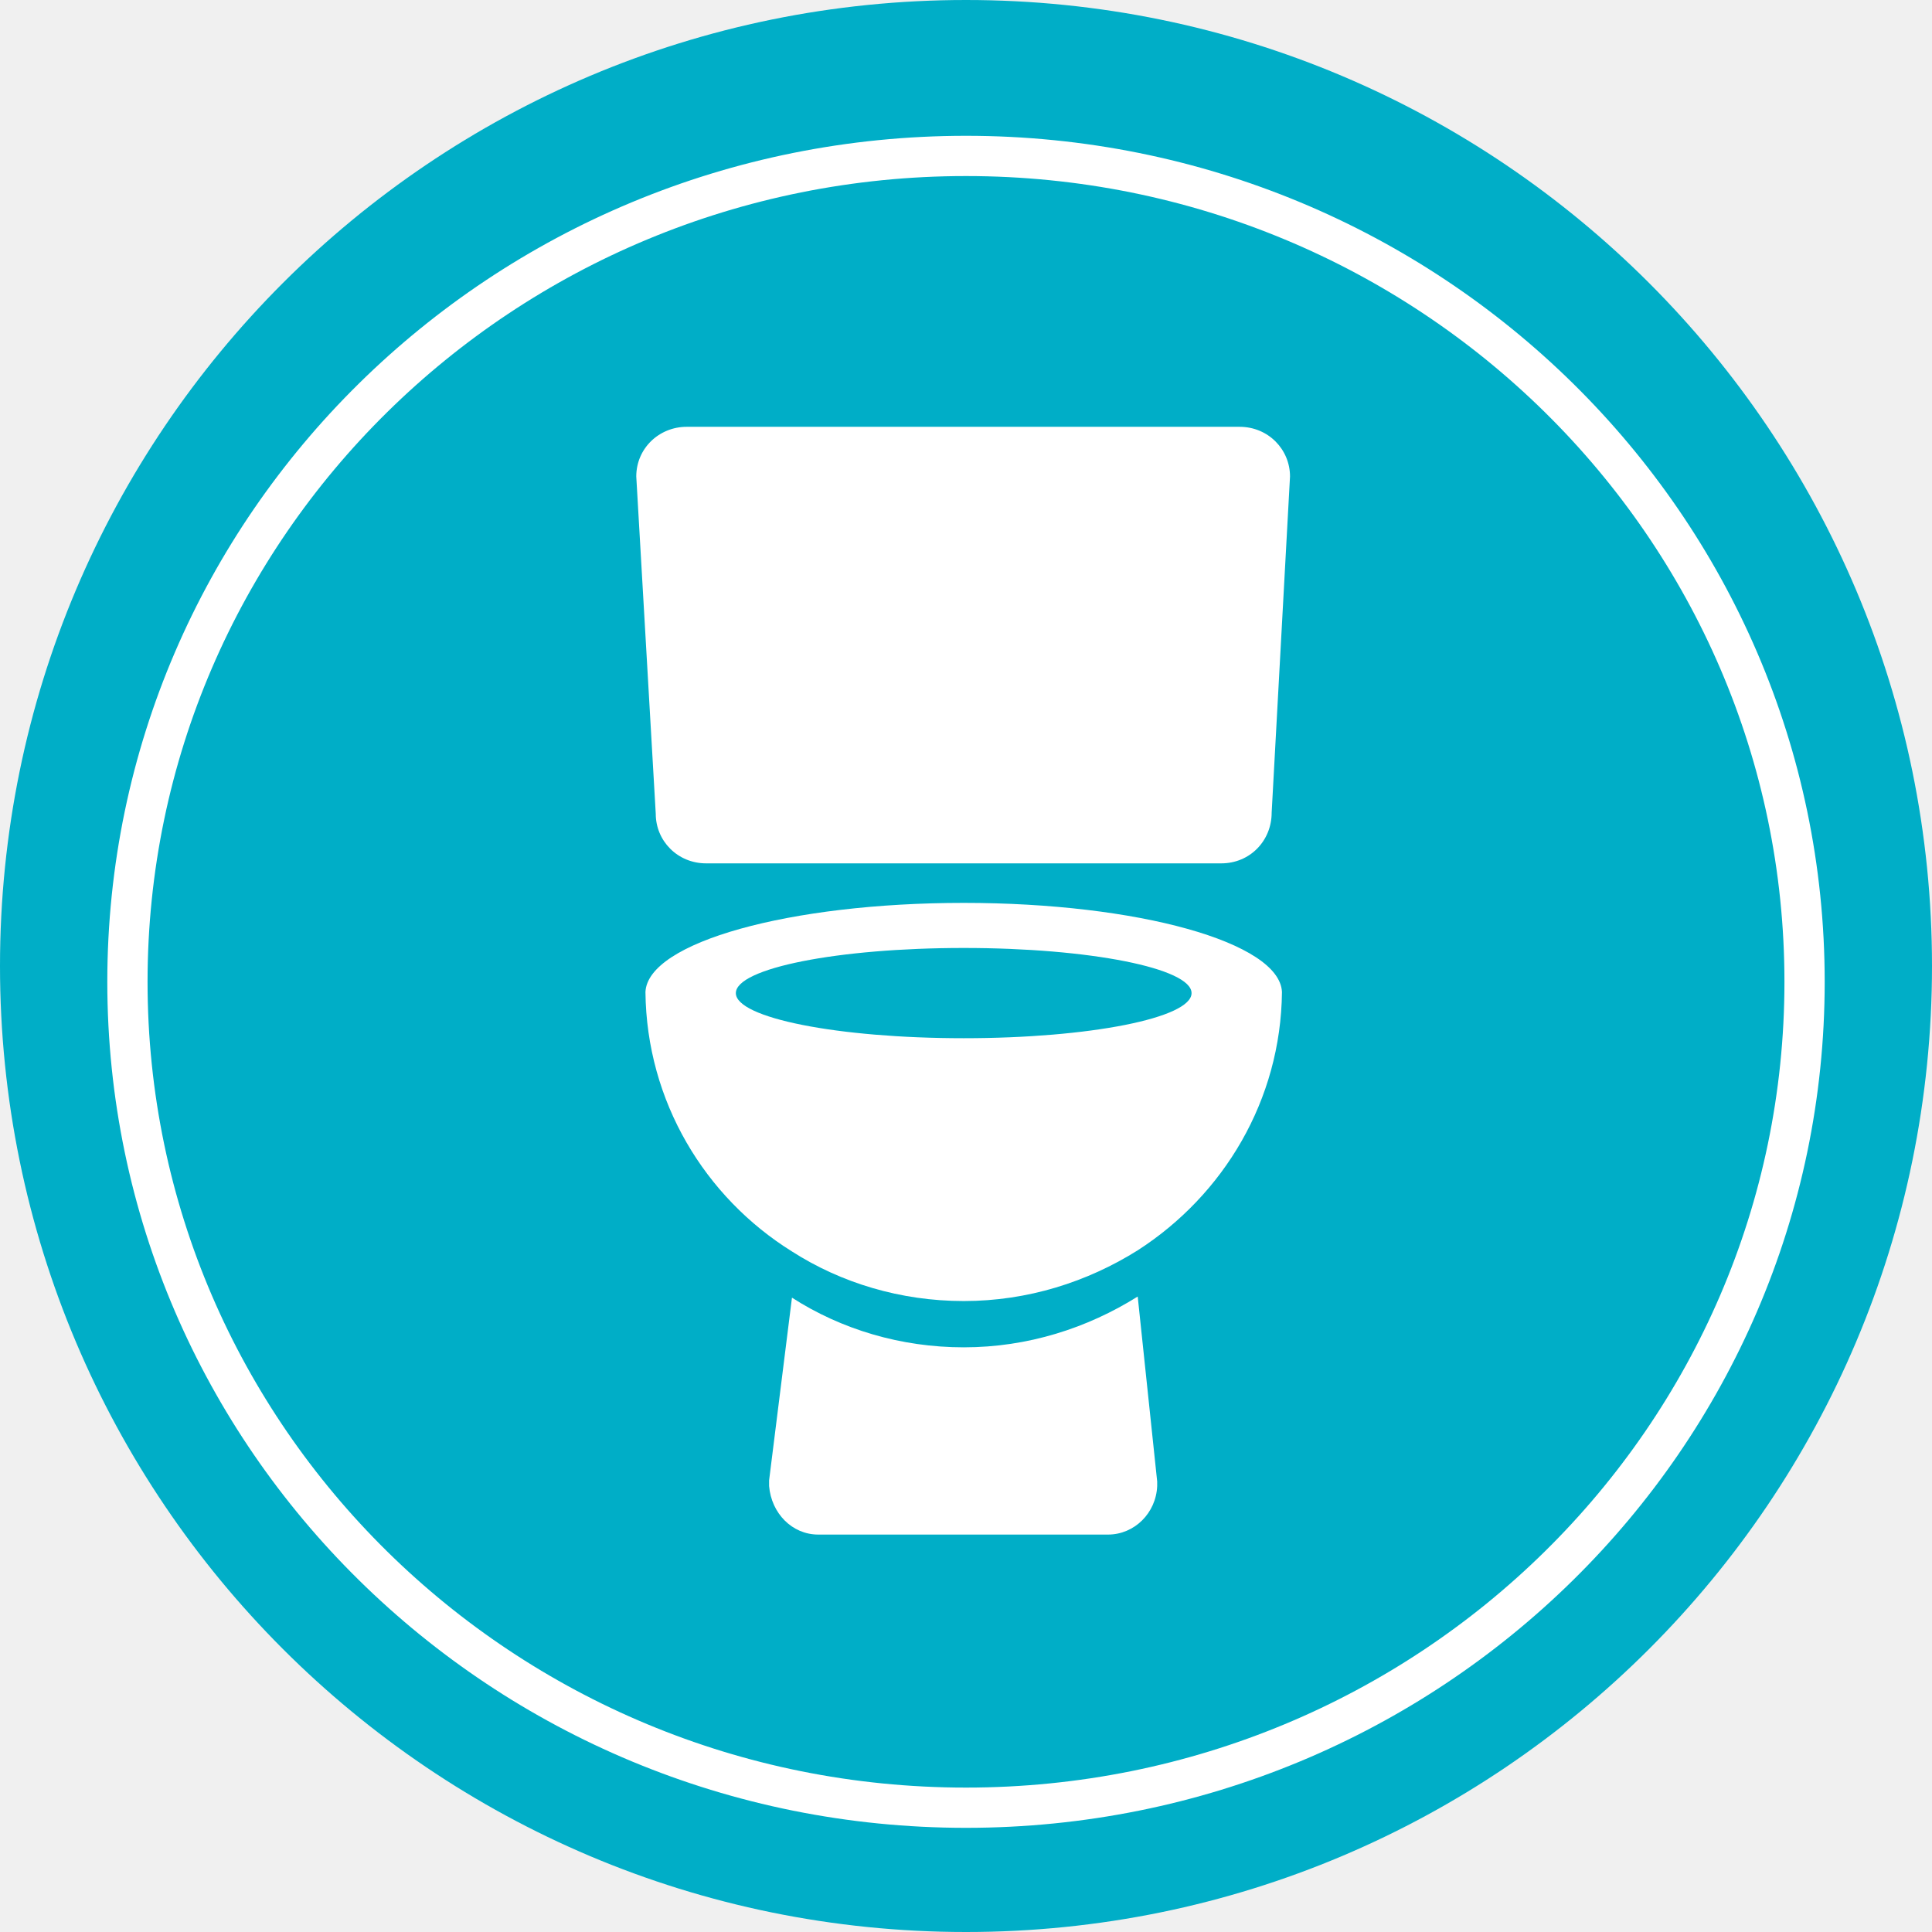
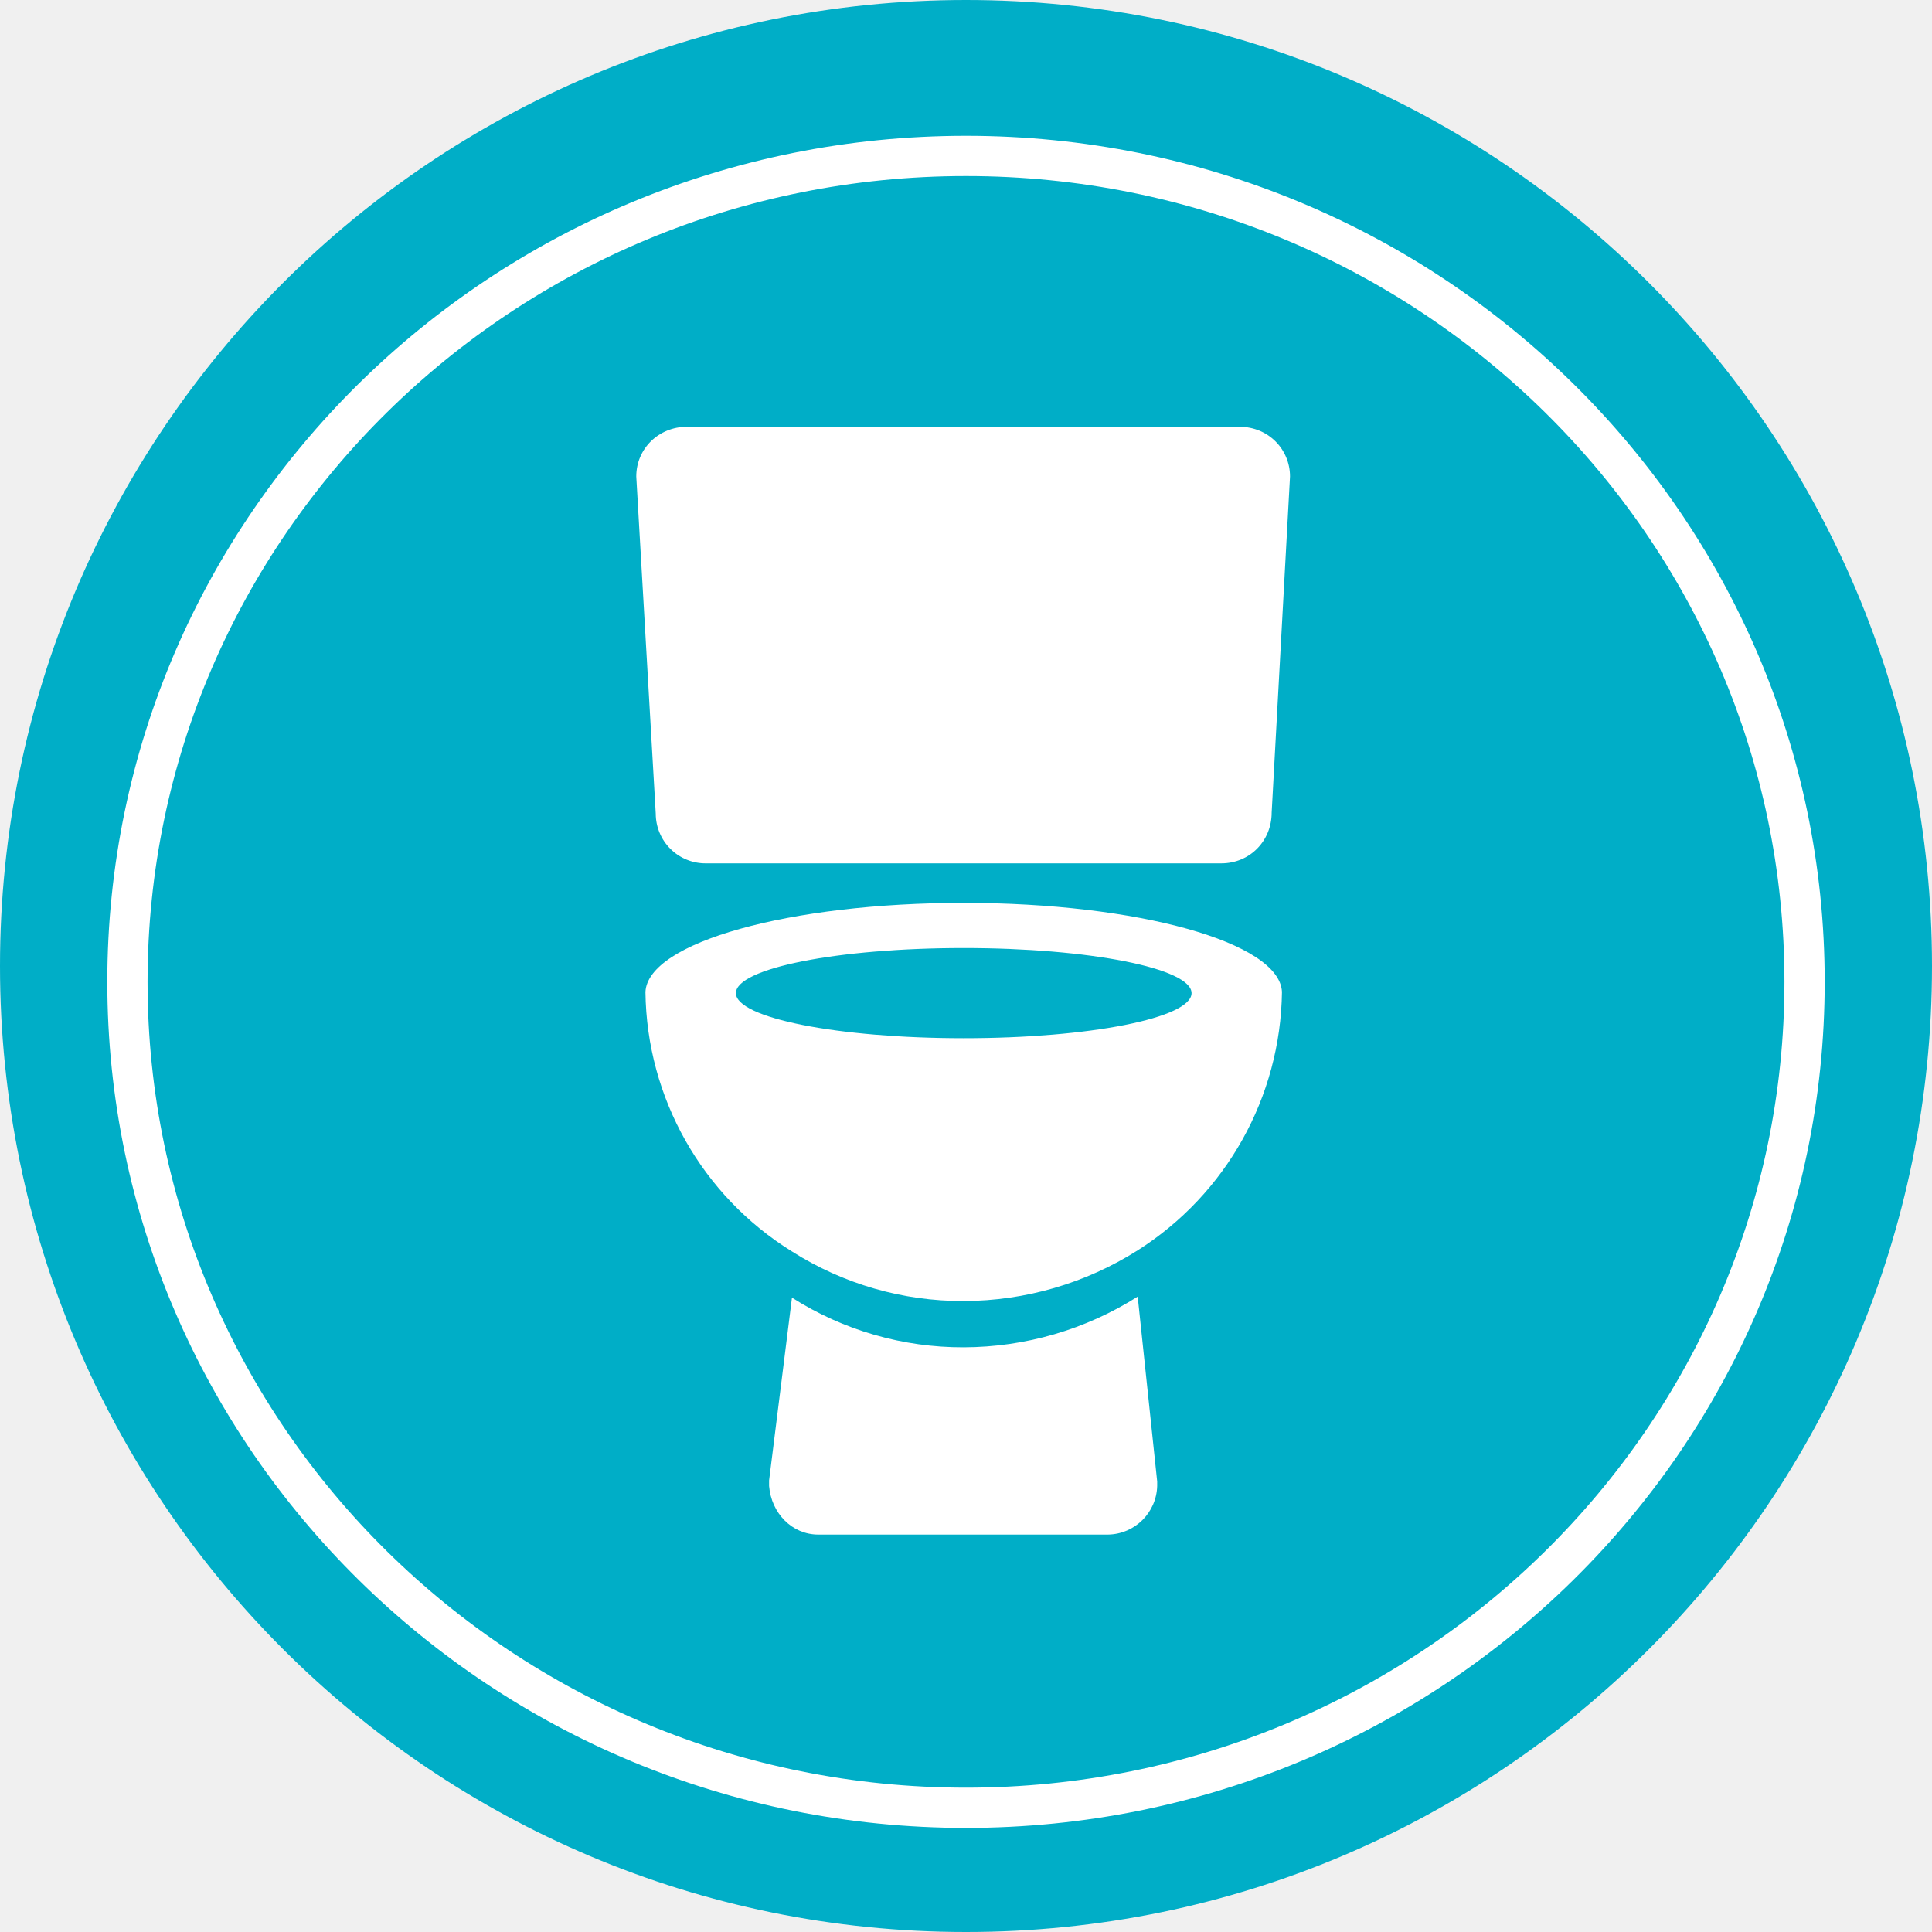
- <svg xmlns="http://www.w3.org/2000/svg" width="24" height="24" viewBox="0 0 24 24" fill="none">
-   <path d="M24 12C24 18.627 18.627 24 12 24C5.373 24 0 18.627 0 12C0 5.373 5.373 0 12 0C18.627 0 24 5.373 24 12Z" fill="#00AEC7" />
-   <path d="M22.417 12.197C22.417 17.859 17.756 22.456 12 22.456C6.244 22.456 1.583 17.859 1.583 12.197C1.583 6.534 6.244 1.937 12 1.937C17.756 1.937 22.417 6.534 22.417 12.197Z" fill="#00AEC7" stroke="white" stroke-width="0.5" />
-   <g clip-path="url(#clip0)">
-     <path d="M15.171 10.725H8.772C8.416 10.725 8.146 10.445 8.146 10.109L7.904 5.919C7.904 5.569 8.188 5.302 8.53 5.302H15.399C15.755 5.302 16.025 5.583 16.025 5.919L15.797 10.095C15.797 10.445 15.527 10.725 15.171 10.725Z" fill="white" />
-     <path d="M14.375 18.46C14.361 18.797 14.091 19.063 13.764 19.063H10.165C9.838 19.063 9.582 18.797 9.554 18.46C9.554 18.446 9.554 18.418 9.554 18.39L9.838 16.12C10.45 16.513 11.189 16.737 11.972 16.737C12.768 16.737 13.508 16.498 14.133 16.106L14.375 18.404C14.375 18.418 14.375 18.446 14.375 18.46Z" fill="white" />
-     <path d="M11.972 11.216C9.81 11.216 8.046 11.706 8.018 12.323C8.032 13.682 8.757 14.873 9.838 15.546C10.45 15.938 11.189 16.162 11.972 16.162C12.768 16.162 13.508 15.924 14.133 15.532C15.2 14.845 15.911 13.668 15.925 12.323C15.897 11.706 14.133 11.216 11.972 11.216ZM11.972 12.897C10.407 12.897 9.141 12.645 9.141 12.337C9.141 12.028 10.407 11.776 11.972 11.776C13.536 11.776 14.802 12.028 14.802 12.337C14.802 12.645 13.536 12.897 11.972 12.897Z" fill="white" />
+ <svg xmlns="http://www.w3.org/2000/svg" width="24" height="24" fill="none">
+   <path fill="#00AEC7" d="M24 12c0 6.627-5.373 12-12 12S0 18.627 0 12 5.373 0 12 0s12 5.373 12 12Z" />
+   <path fill="#00AEC7" stroke="#fff" stroke-width=".5" d="M22.417 12.197c0 5.662-4.66 10.26-10.417 10.26-5.756 0-10.417-4.598-10.417-10.26 0-5.663 4.66-10.26 10.417-10.26 5.756 0 10.417 4.597 10.417 10.26Z" />
+   <g fill="#fff" clip-path="url(#a)">
+     <path d="M15.171 10.725h-6.4a.618.618 0 0 1-.625-.616l-.242-4.19c0-.35.284-.617.626-.617h6.87c.355 0 .625.28.625.617l-.228 4.176c0 .35-.27.63-.626.63Zm-.796 7.735a.621.621 0 0 1-.611.603h-3.599c-.327 0-.583-.266-.611-.603v-.07l.284-2.27a3.952 3.952 0 0 0 2.134.617 4.06 4.06 0 0 0 2.161-.63l.242 2.297v.056Z" />
+     <path d="M11.972 11.216c-2.162 0-3.926.49-3.954 1.107a3.845 3.845 0 0 0 1.82 3.223 3.953 3.953 0 0 0 2.134.616 4.06 4.06 0 0 0 2.161-.63 3.863 3.863 0 0 0 1.792-3.21c-.028-.616-1.792-1.106-3.954-1.106Zm0 1.681c-1.565 0-2.83-.252-2.83-.56 0-.309 1.265-.56 2.83-.56 1.564 0 2.83.252 2.83.56 0 .308-1.266.56-2.83.56Z" />
  </g>
  <defs>
-     <clipPath id="clip0">
-       <rect width="14.222" height="14.013" fill="white" transform="translate(4.88889 5.19022)" />
+     <clipPath id="a">
+       <path fill="#fff" d="M4.889 5.19H19.11v14.013H4.889z" />
    </clipPath>
  </defs>
</svg>
